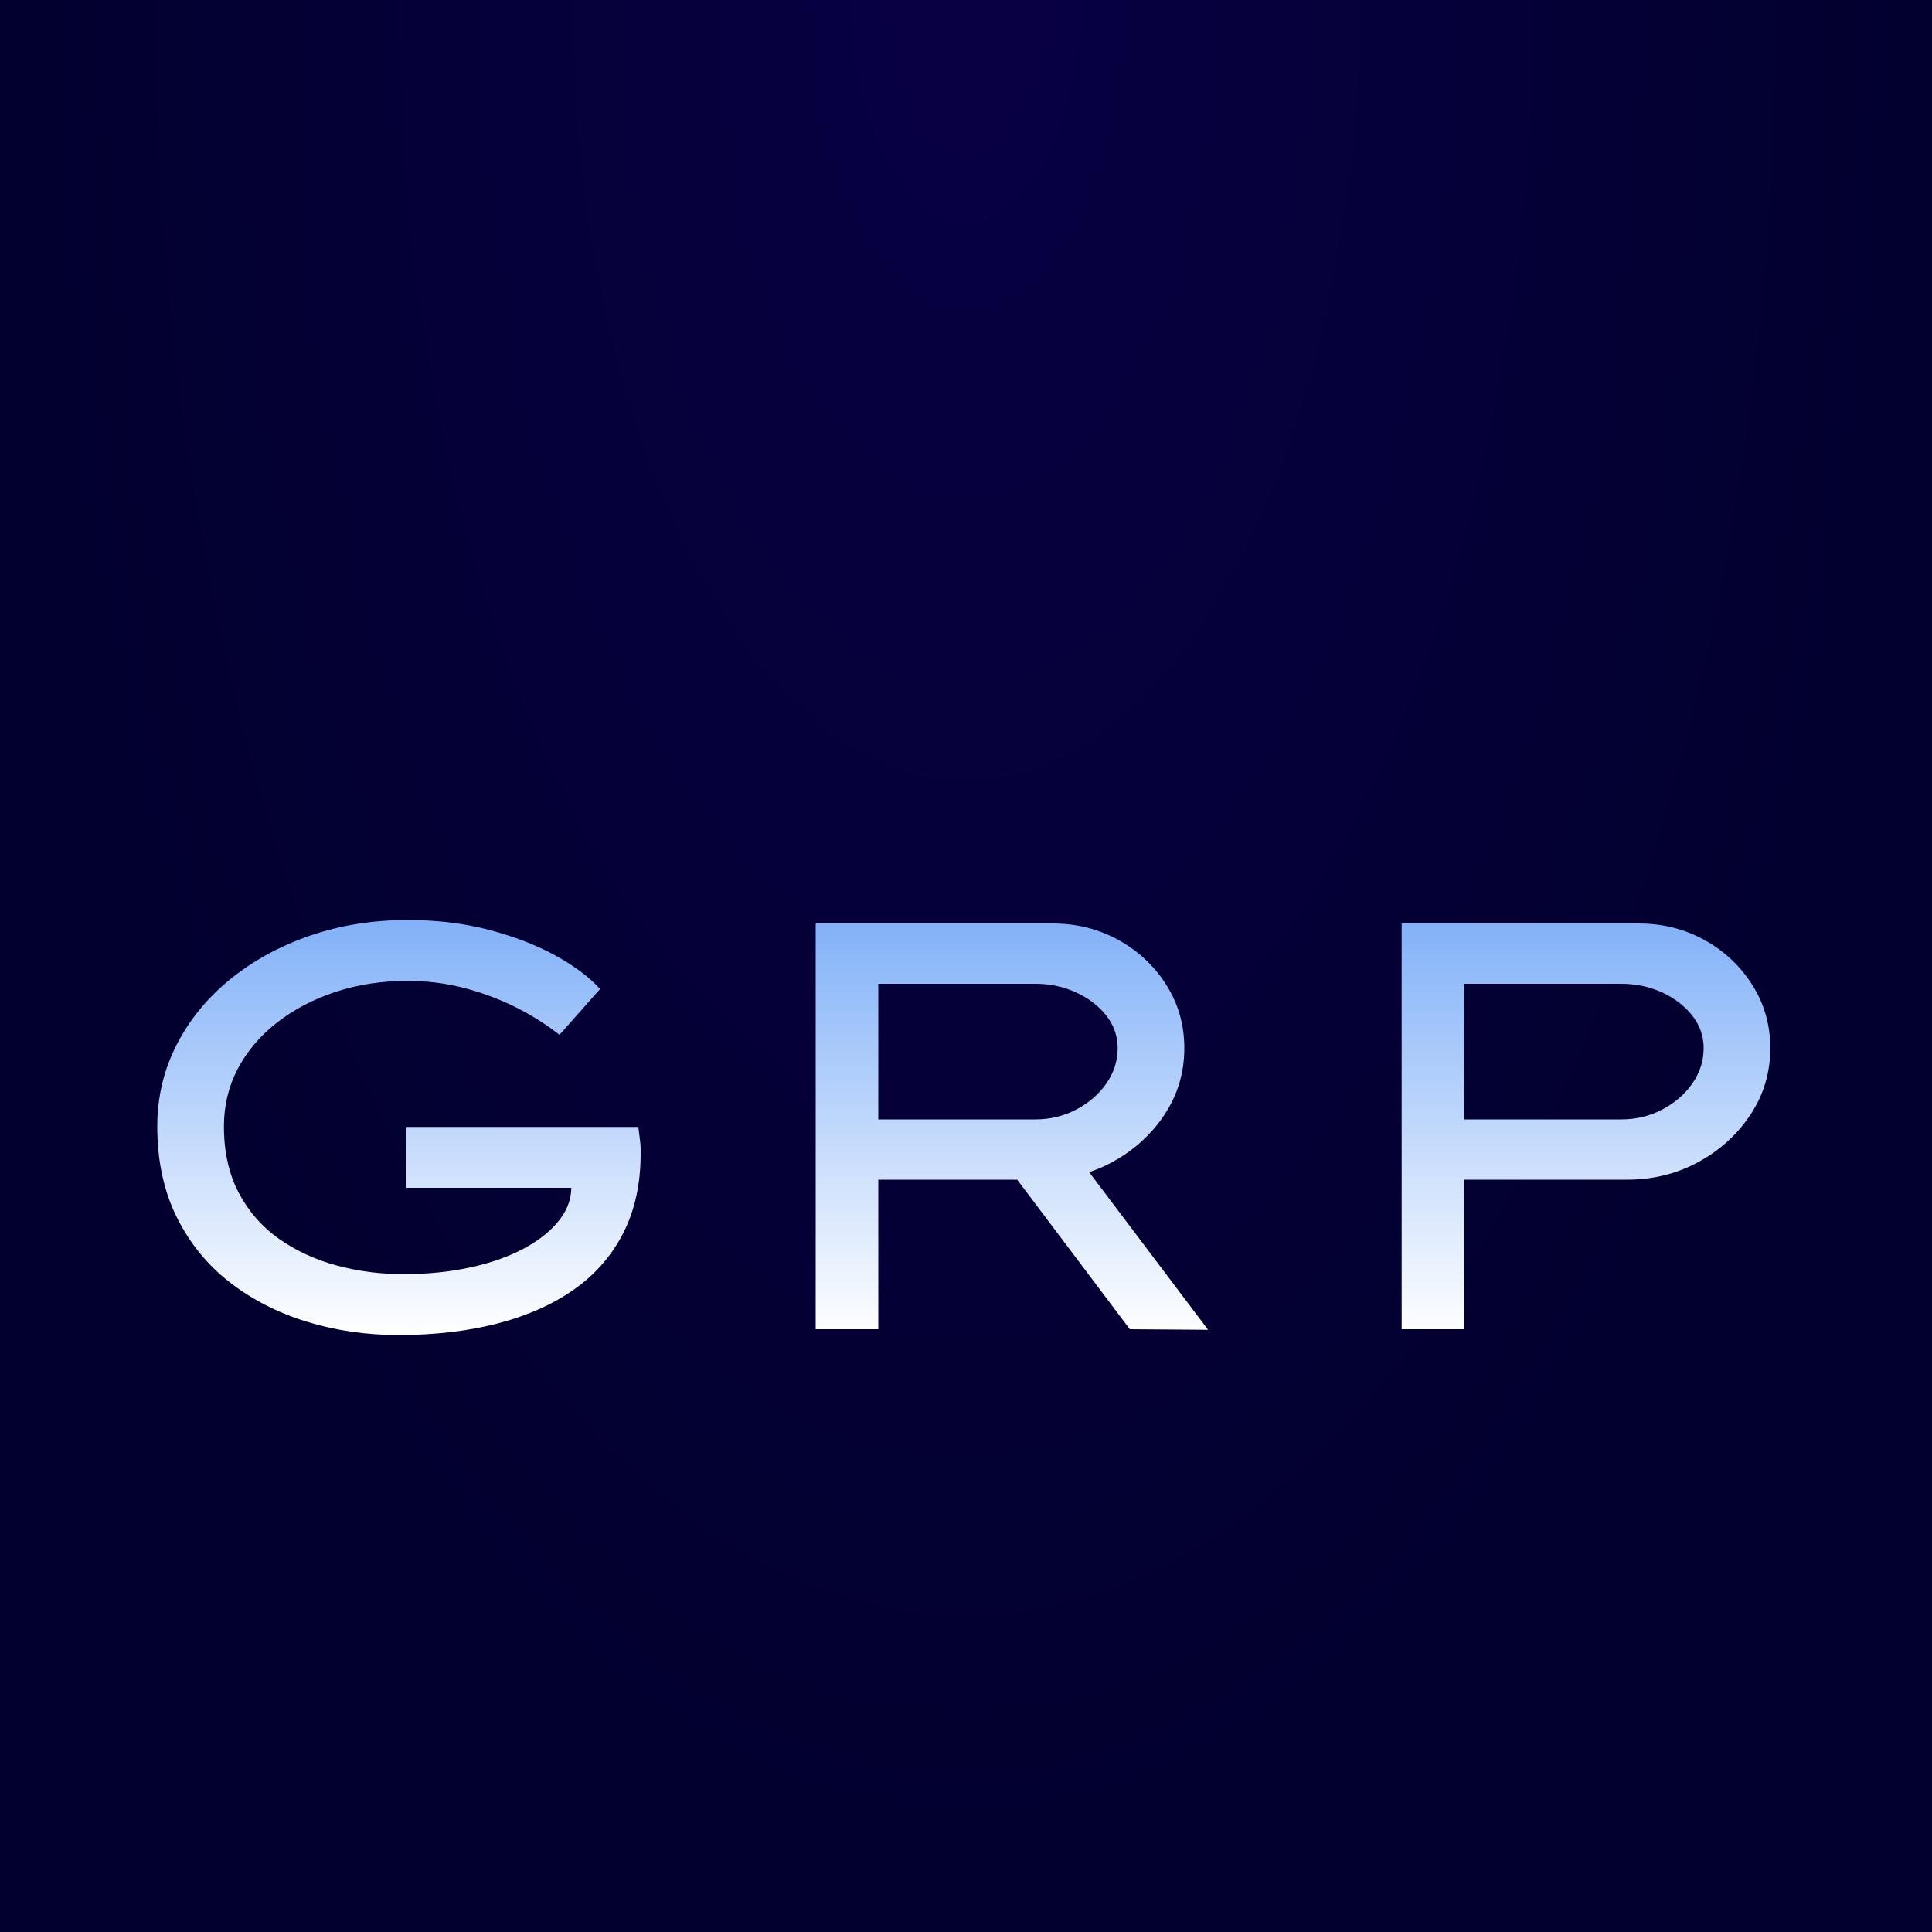
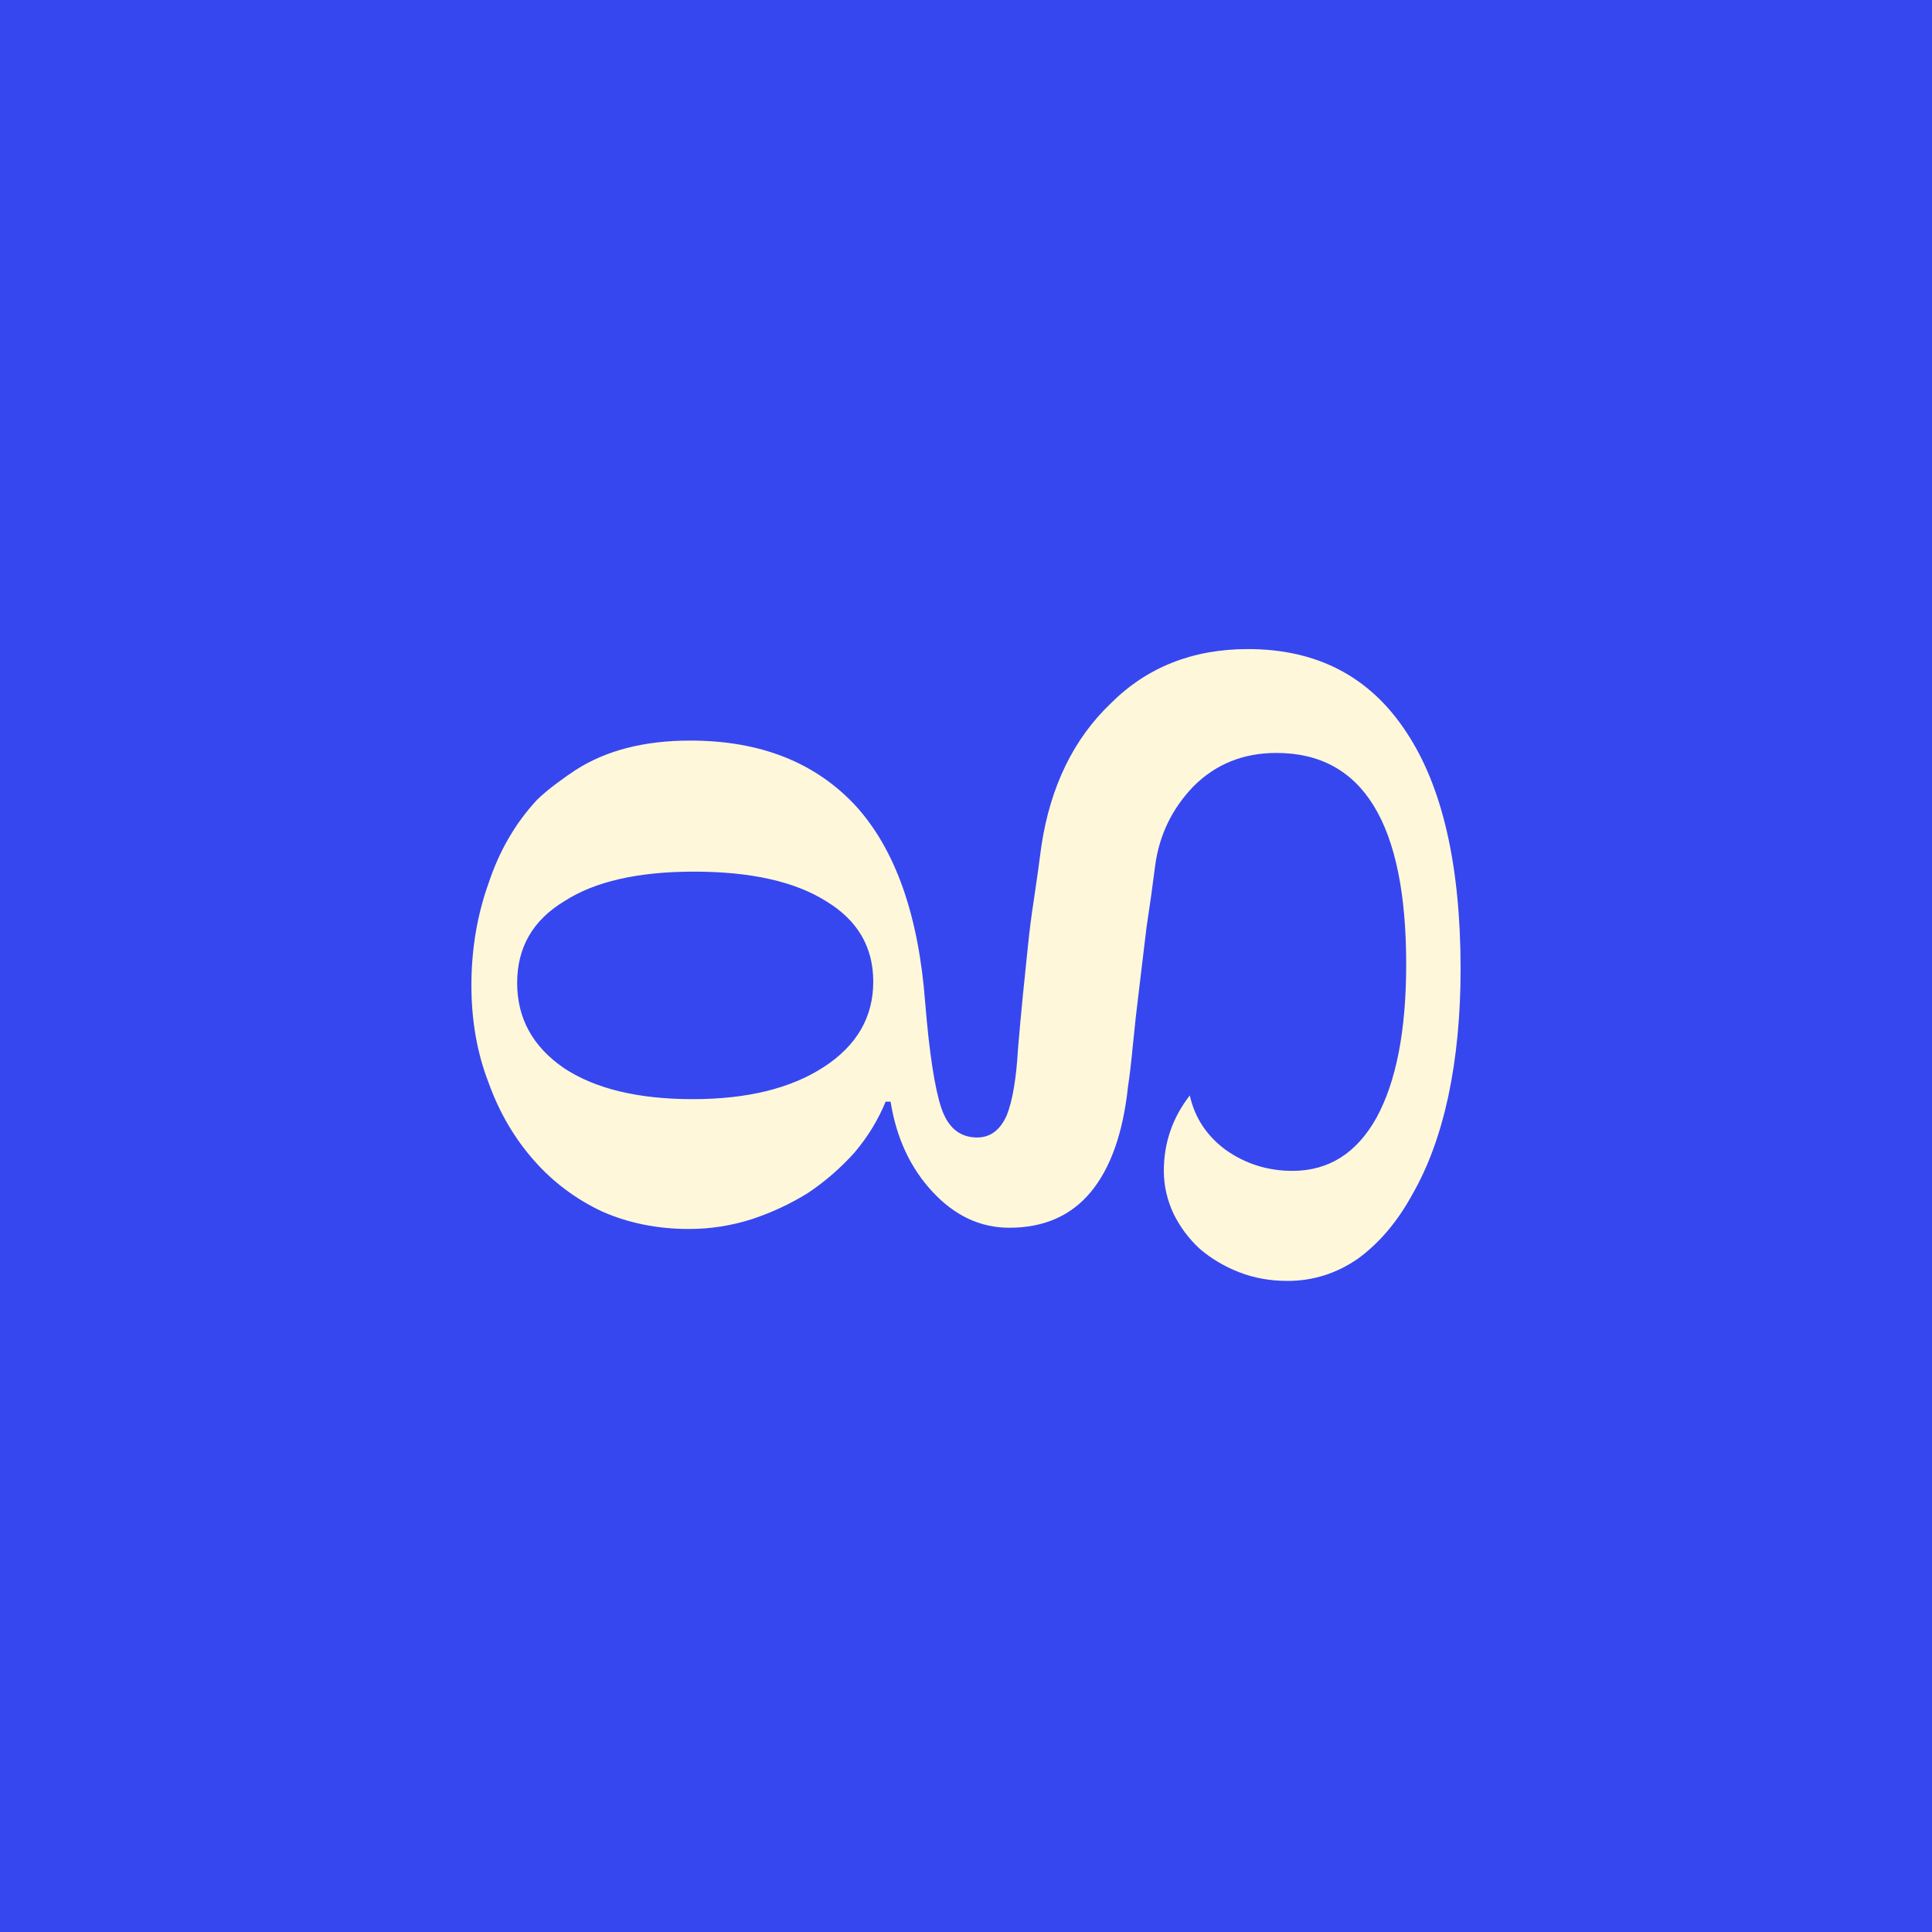
- <svg xmlns="http://www.w3.org/2000/svg" xmlns:xlink="http://www.w3.org/1999/xlink" width="1000px" height="1000px" viewBox="0 0 1000 1000" version="1.1">
-   <defs>
-     <radialGradient gradientUnits="objectBoundingBox" cx="50%" cy="0%" fx="50%" fy="0%" r="100%" gradientTransform="translate(0.5,0),rotate(90),scale(1,0.5),translate(-0.5,-0)" id="gradient_1">
-       <stop offset="0%" stop-color="#080043" />
-       <stop offset="100%" stop-color="#02002E" />
-     </radialGradient>
-     <linearGradient gradientUnits="objectBoundingBox" x1="0.5" y1="0" x2="0.5" y2="1" id="gradient_2">
-       <stop offset="0%" stop-color="#82B1F8" />
-       <stop offset="100%" stop-color="#FFFFFF" />
-     </linearGradient>
-     <path d="M1000 0L1000 0L1000 1000L0 1000L0 0L1000 0Z" id="path_1" />
-     <clipPath id="clip_1">
-       <use xlink:href="#path_1" clip-rule="evenodd" fill-rule="evenodd" />
-     </clipPath>
-   </defs>
-   <g id="Logo Blue">
-     <path d="M1000 0L1000 0L1000 1000L0 1000L0 0L1000 0Z" id="Logo-Blue" fill="url(#gradient_1)" stroke="none" />
-     <g id="Logo-PEYRONNET" transform="translate(43 313)" clip-path="url(#clip_1)">
-       <g id="GRP">
-         <g transform="translate(0, 75)" fill="url(#gradient_2)" stroke="none" id="GRP">
-           <path d="M163.2 303Q138.3 303 115.8 296.1Q93.3 289.2 75.9 275.7Q58.5 262.2 48.45 241.95Q38.4 221.7 38.4 195Q38.4 172.5 48.3 153Q58.2 133.5 76.05 118.95Q93.9 104.4 117.45 96.3Q141 88.2 168 88.2Q190.8 88.2 210.15 93.3Q229.5 98.4 244.35 106.5Q259.2 114.6 267.6 123.9L246.6 147.6Q235.8 139.2 223.35 133.05Q210.9 126.9 196.95 123.3Q183 119.7 168 119.7Q147.9 119.7 130.65 125.4Q113.4 131.1 100.35 141.3Q87.3 151.5 80.1 165.15Q72.9 178.8 72.9 195Q72.9 214.8 80.55 229.35Q88.2 243.9 101.4 253.2Q114.6 262.5 131.25 267Q147.9 271.5 165.9 271.5Q184.2 271.5 200.25 268.05Q216.3 264.6 228.3 258.15Q240.3 251.7 246.9 243Q253.5 234.3 252.6 224.1L252.3 220.2L257.1 226.8L167.4 226.8L167.4 195.3L287.4 195.3Q288 199.8 288.3 202.5Q288.6 205.2 288.6 206.55Q288.6 207.9 288.6 209.1Q288.6 232.8 279.45 250.5Q270.3 268.2 253.65 279.75Q237 291.3 214.05 297.15Q191.1 303 163.2 303ZM379.2 300L379.2 90L501.9 90Q520.5 90 535.95 98.55Q551.4 107.1 560.7 121.8Q570 136.5 570 154.5Q570 173.4 559.8 188.85Q549.6 204.3 532.8 213.45Q516 222.6 495.9 222.6L411.6 222.6L411.6 300L379.2 300ZM541.8 300L470.4 205.2L504.9 197.7L582.3 300.3L541.8 300ZM411.6 191.4L492.9 191.4Q504.3 191.4 514.05 186.3Q523.8 181.2 529.65 172.8Q535.5 164.4 535.5 154.5Q535.5 145.2 529.65 137.7Q523.8 130.2 514.05 125.7Q504.3 121.2 492.9 121.2L411.6 121.2L411.6 191.4ZM682.5 300L682.5 90L805.2 90Q823.8 90 839.25 98.55Q854.7 107.1 864 121.8Q873.3 136.5 873.3 154.5Q873.3 173.4 863.1 188.85Q852.9 204.3 836.1 213.45Q819.3 222.6 799.2 222.6L714.9 222.6L714.9 300L682.5 300ZM714.9 191.4L796.2 191.4Q807.6 191.4 817.35 186.3Q827.1 181.2 832.95 172.8Q838.8 164.4 838.8 154.5Q838.8 145.2 832.95 137.7Q827.1 130.2 817.35 125.7Q807.6 121.2 796.2 121.2L714.9 121.2L714.9 191.4Z" />
-         </g>
-       </g>
-     </g>
-   </g>
+ <svg xmlns="http://www.w3.org/2000/svg" width="1000" height="1000" viewBox="0 0 1000 1000" fill="none">
+   <rect width="1000" height="1000" fill="#3647EF" />
+   <path fill-rule="evenodd" clip-rule="evenodd" d="M526.88 543.32C527.733 533.08 528.587 523.693 529.44 515.16C530.293 506.627 531.147 498.307 532 490.2C532.853 481.667 533.92 473.347 535.2 465.24C536.48 456.707 537.76 447.533 539.04 437.72C543.733 407 555.68 382.467 574.88 364.12C593.653 345.347 617.333 335.96 645.92 335.96C681.76 335.96 709.067 350.253 727.84 378.84C746.613 407 756 447.96 756 501.72C756 525.613 753.867 547.587 749.6 567.64C745.333 587.267 739.147 604.12 731.04 618.2C723.36 632.28 713.973 643.373 702.88 651.48C691.787 659.16 679.627 663 666.4 663C657.44 663 649.12 661.507 641.44 658.52C633.76 655.533 626.933 651.48 620.96 646.36C615.413 641.24 610.933 635.267 607.52 628.44C604.107 621.187 602.4 613.72 602.4 606.04C602.4 591.533 606.88 578.52 615.84 567C618.4 578.52 624.587 587.907 634.4 595.16C644.64 602.413 656.16 606.04 668.96 606.04C687.733 606.04 702.24 596.867 712.48 578.52C722.72 559.747 727.84 533.293 727.84 499.16C727.84 426.2 705.44 389.72 660.64 389.72C643.573 389.72 629.28 395.48 617.76 407C606.667 418.52 600.053 432.173 597.92 447.96C596.64 458.2 595.147 468.867 593.44 479.96L589.6 511.96C588.32 522.2 587.253 531.8 586.4 540.76C585.547 549.72 584.693 556.973 583.84 562.52C581.28 586.413 574.88 604.547 564.64 616.92C554.4 629.293 540.32 635.48 522.4 635.48C507.467 635.48 494.24 629.293 482.72 616.92C471.2 604.547 463.947 588.973 460.96 570.2L458.4 570.2C454.56 579.587 449.227 588.333 442.4 596.44C435.147 604.547 427.04 611.587 418.08 617.56C409.12 623.107 399.52 627.587 389.28 631C378.613 634.413 367.733 636.12 356.64 636.12C340.427 636.12 325.493 633.133 311.84 627.16C298.187 620.76 286.453 612.013 276.64 600.92C266.4 589.4 258.507 575.96 252.96 560.6C246.987 545.24 244 528.387 244 510.04C244 491.267 246.987 473.56 252.96 456.92C258.507 440.28 266.827 425.987 277.92 414.04C283.488 408.472 293.467 401.48 297.76 398.68C313.547 388.44 333.387 383.32 357.28 383.32C393.547 383.32 422.133 394.627 443.04 417.24C463.52 439.853 475.467 473.773 478.88 519C481.013 545.027 483.787 563.16 487.2 573.4C490.613 583.64 496.8 588.76 505.76 588.76C512.587 588.76 517.707 584.92 521.12 577.24C524.107 569.56 526.027 558.253 526.88 543.32ZM427.68 466.52C443.893 476.333 452 490.2 452 508.12C452 526.467 443.467 541.187 426.4 552.28C409.333 563.373 386.72 568.92 358.56 568.92C330.4 568.92 308.213 563.587 292 552.92C275.787 541.827 267.68 527.107 267.68 508.76C267.68 490.413 275.787 476.333 292 466.52C307.787 456.28 330.187 451.16 359.2 451.16C388.64 451.16 411.467 456.28 427.68 466.52Z" fill="#FFF7D9" />
</svg>
